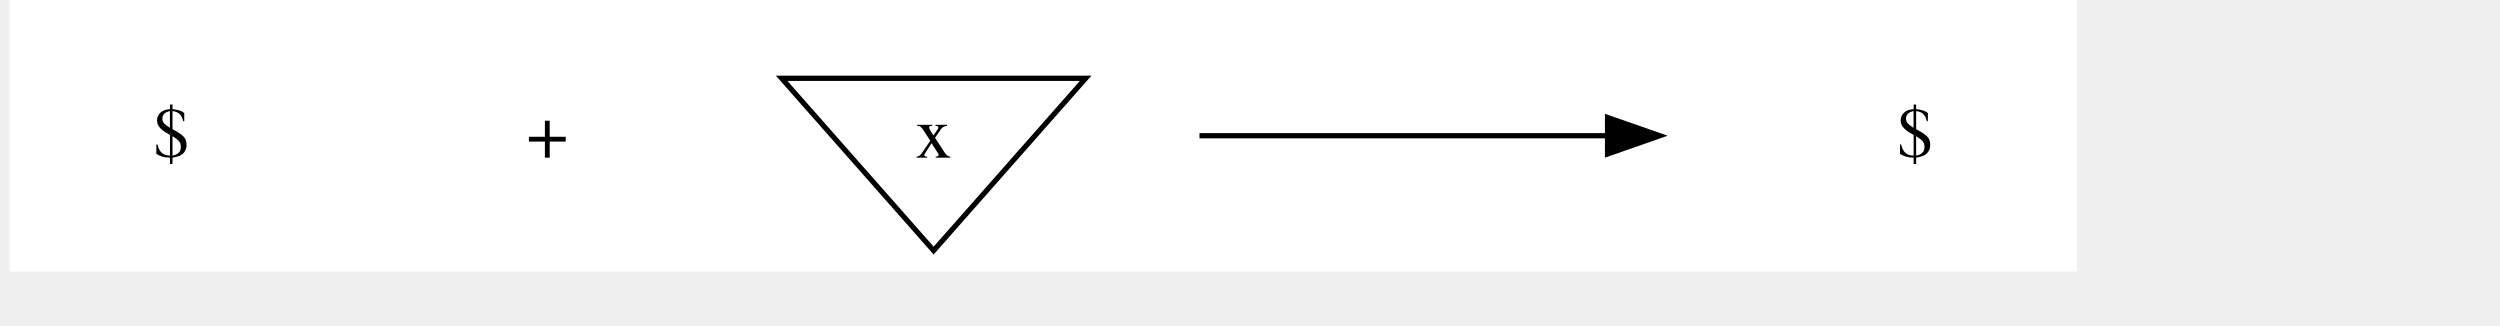
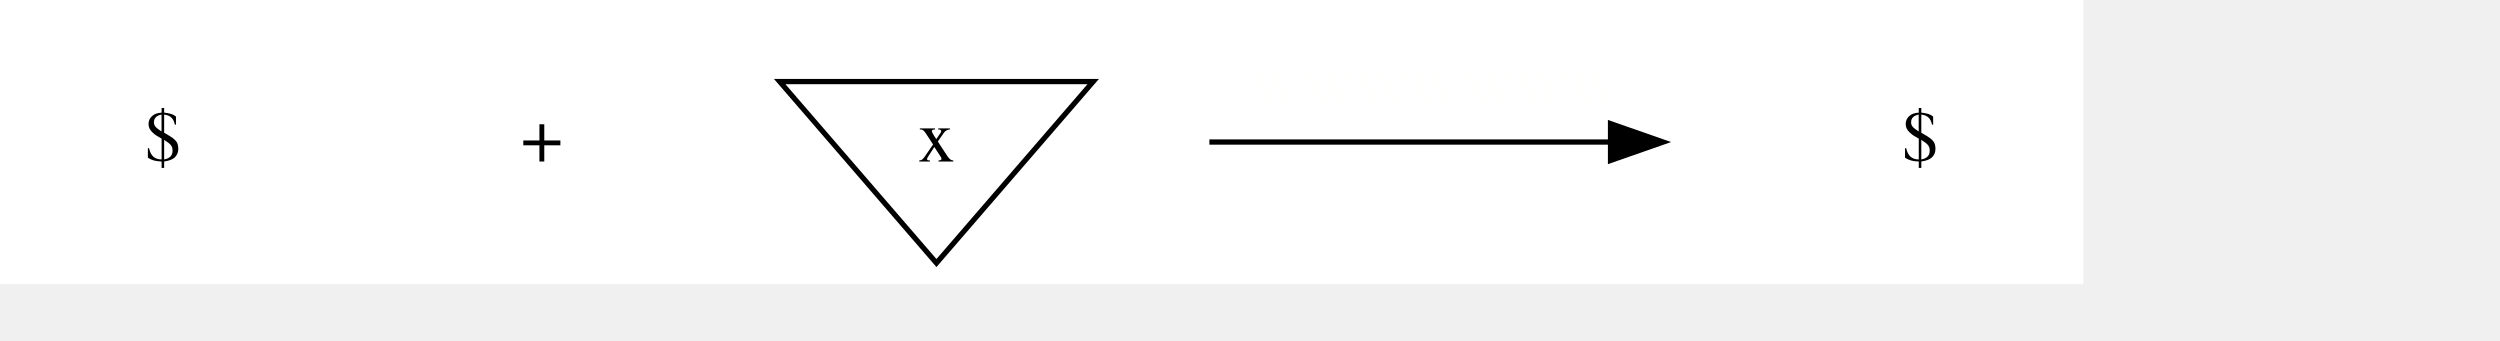
- <svg xmlns="http://www.w3.org/2000/svg" width="330pt" height="43pt" viewBox="0.00 0.00 396.00 52.00">
-   <g id="graph0" class="graph" transform="scale(0.833333 0.833333) rotate(0) translate(4 48)">
-     <polygon fill="white" stroke="none" points="-4,4 -4,-48 392,-48 392,4 -4,4" />
+ <svg xmlns="http://www.w3.org/2000/svg" width="330pt" height="45pt" viewBox="0.00 0.00 396.00 54.00">
+   <g id="graph0" class="graph" transform="scale(0.833333 0.833333) rotate(0) translate(4 50)">
+     <polygon fill="white" stroke="transparent" points="-4,4 -4,-50 392,-50 392,4 -4,4" />
    <g id="node1" class="node">
-       <text text-anchor="middle" x="27" y="-17.8" font-family="Times,serif" font-size="14.00">$</text>
+       <text text-anchor="middle" x="27" y="-19.3" font-family="Times,serif" font-size="14.00">$</text>
    </g>
    <g id="node2" class="node">
-       <text text-anchor="middle" x="99" y="-17.8" font-family="Times,serif" font-size="14.00">+</text>
+       <text text-anchor="middle" x="99" y="-19.3" font-family="Times,serif" font-size="14.00">+</text>
    </g>
    <g id="node3" class="node">
-       <polygon fill="none" stroke="black" points="173,-0 202.114,-33 143.886,-33 173,-0" />
-       <text text-anchor="middle" x="173" y="-17.8" font-family="Times,serif" font-size="14.00">x</text>
+       <polygon fill="none" stroke="black" points="174,0 203.8,-34.5 144.2,-34.5 174,0" />
+       <text text-anchor="middle" x="174" y="-19.3" font-family="Times,serif" font-size="14.00">x</text>
    </g>
    <g id="node4" class="node">
-       <ellipse fill="none" stroke="none" cx="222" cy="-22" rx="1.8" ry="1.8" />
+       <ellipse fill="transparent" stroke="transparent" cx="224" cy="-23" rx="1.8" ry="1.8" />
    </g>
    <g id="node5" class="node">
-       <ellipse fill="none" stroke="none" cx="314" cy="-22" rx="1.8" ry="1.8" />
+       <ellipse fill="transparent" stroke="transparent" cx="314" cy="-23" rx="1.8" ry="1.8" />
    </g>
    <g id="edge1" class="edge">
-       <path fill="none" stroke="black" d="M223.922,-22C233.837,-22 279.605,-22 301.827,-22" />
-       <polygon fill="black" stroke="black" points="302.089,-25.5 312.089,-22 302.089,-18.5 302.089,-25.5" />
-       <text text-anchor="middle" x="268" y="-27.8" font-family="Times,serif" font-size="14.00" fill="#fffffe">wwwwwww</text>
+       <path fill="none" stroke="black" d="M225.88,-23C235.58,-23 280.35,-23 302.09,-23" />
+       <polygon fill="black" stroke="black" points="302.13,-26.5 312.13,-23 302.13,-19.5 302.13,-26.5" />
+       <text text-anchor="middle" x="269" y="-29.8" font-family="Times,serif" font-size="14.00" fill="#fffffe">wwwwwww</text>
    </g>
    <g id="node6" class="node">
-       <text text-anchor="middle" x="361" y="-17.8" font-family="Times,serif" font-size="14.00">$</text>
+       <text text-anchor="middle" x="361" y="-19.3" font-family="Times,serif" font-size="14.00">$</text>
    </g>
  </g>
</svg>
